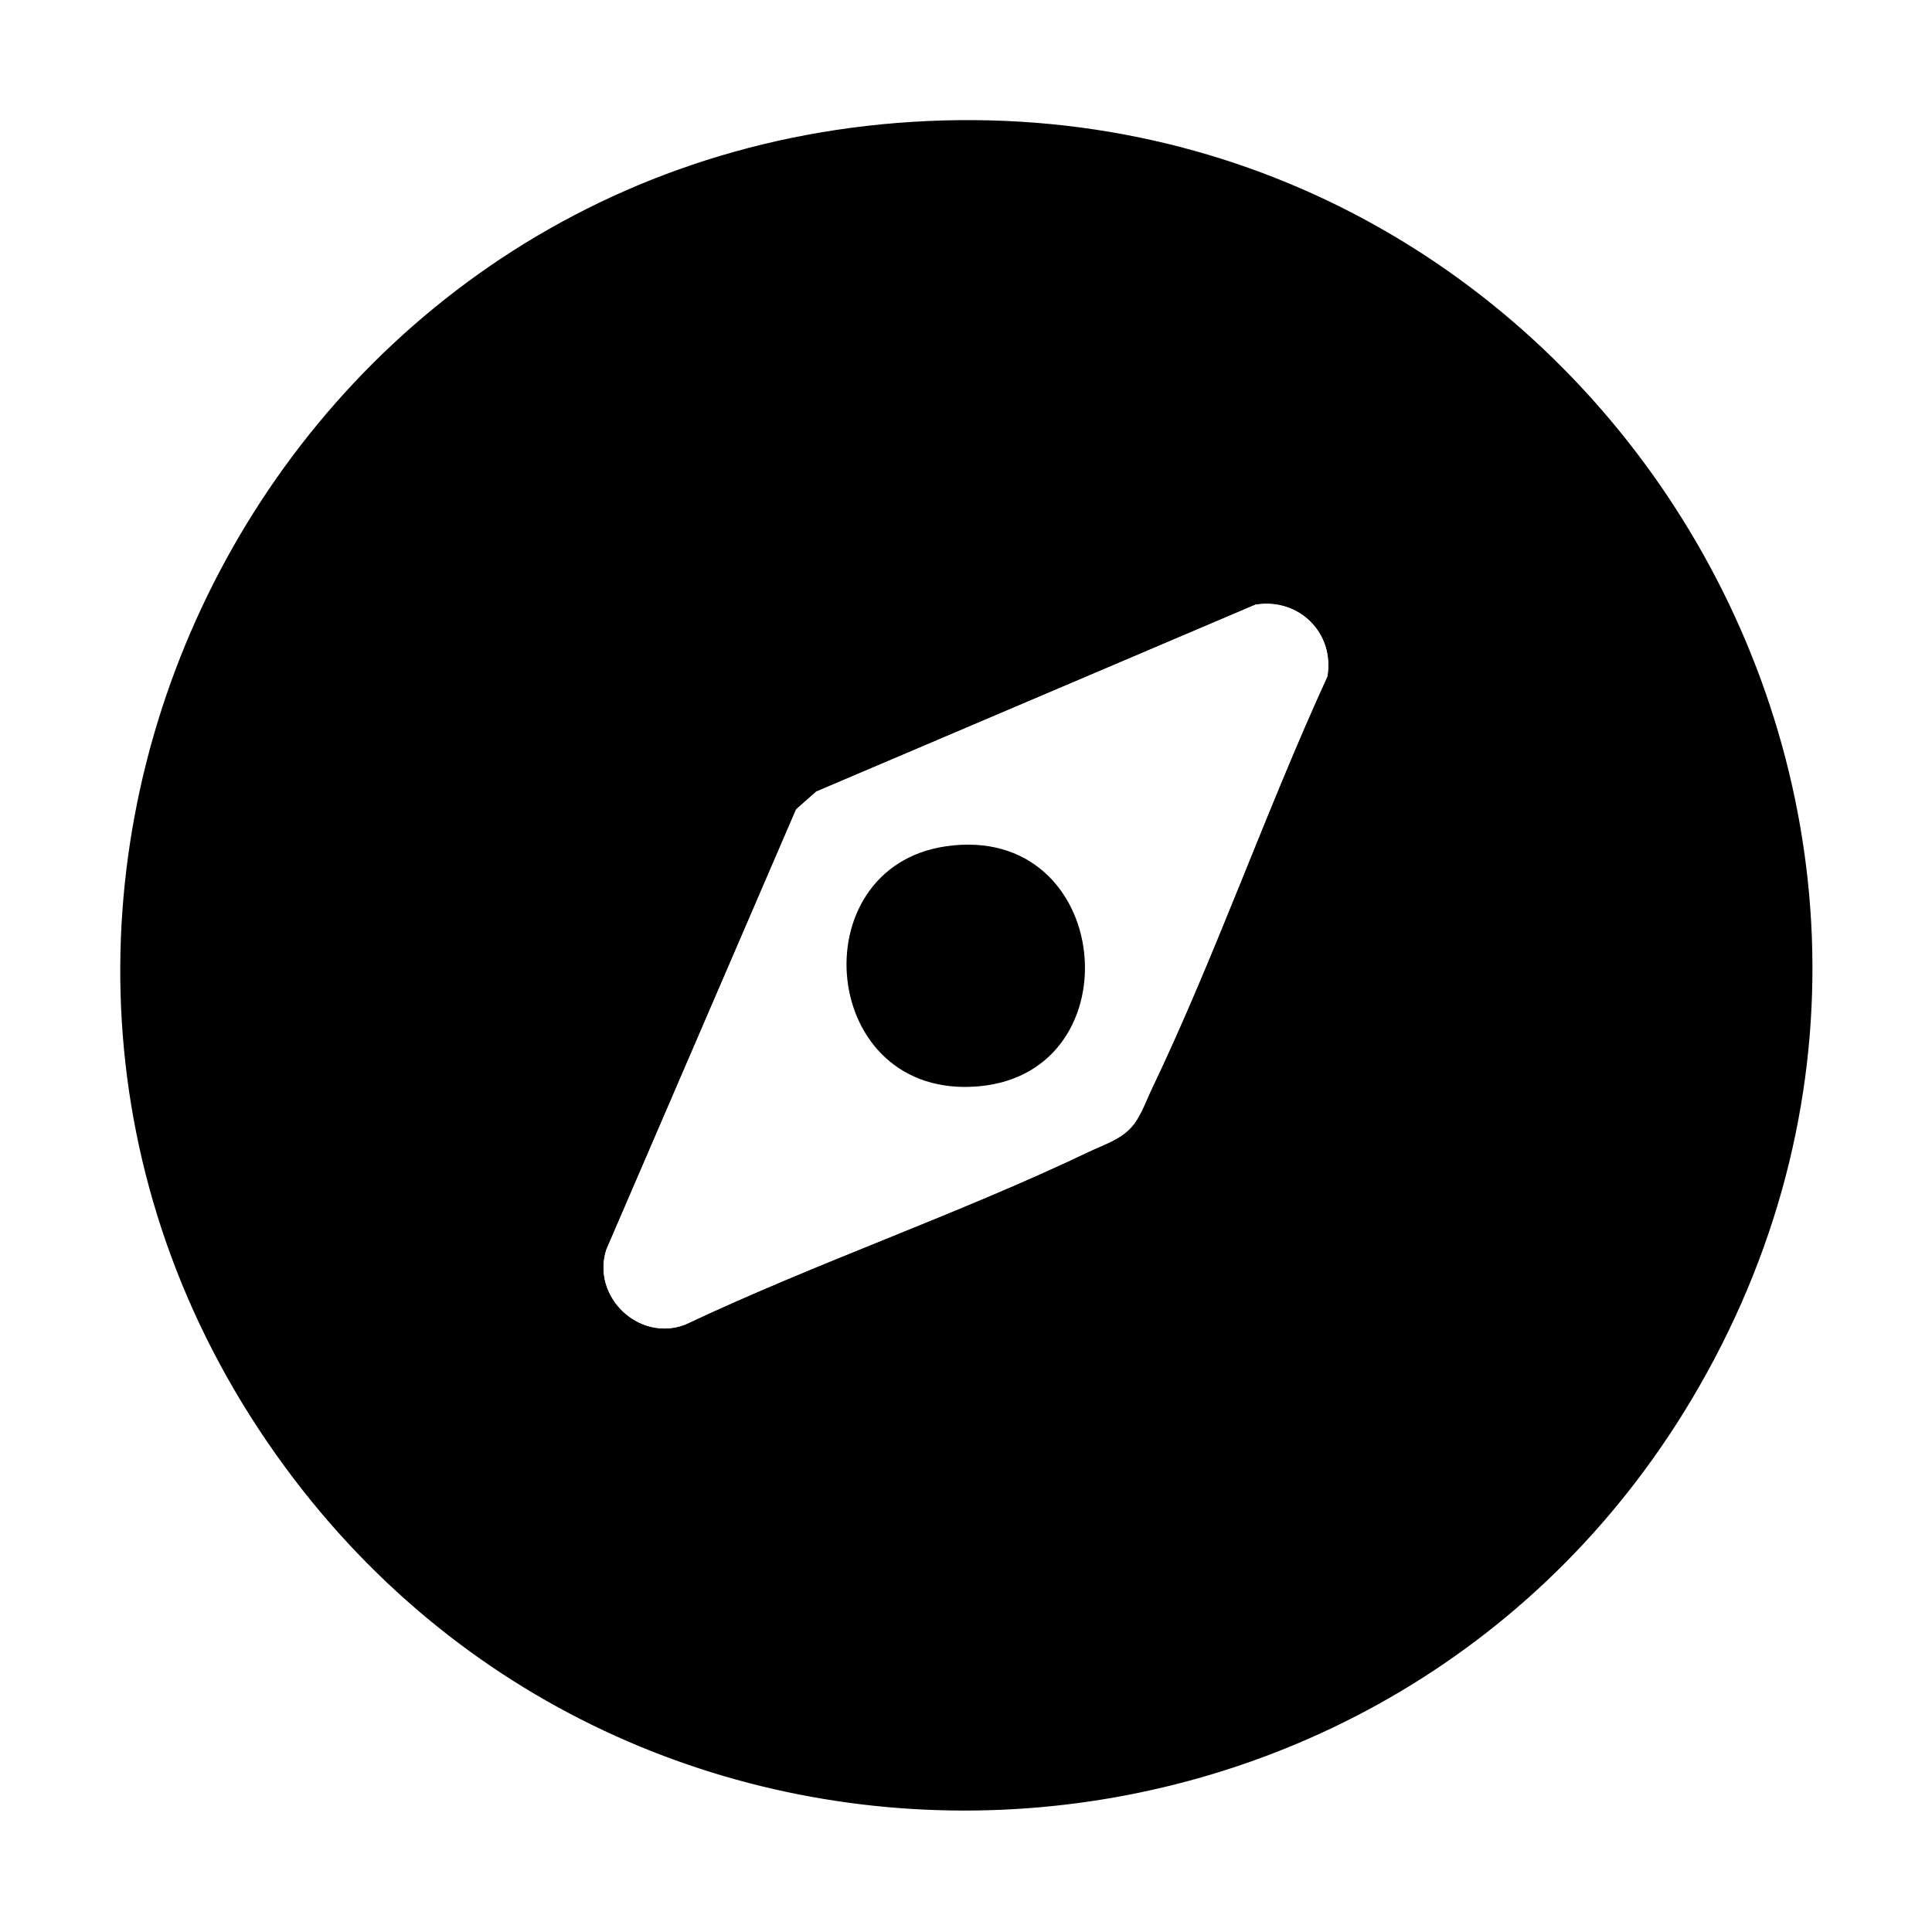
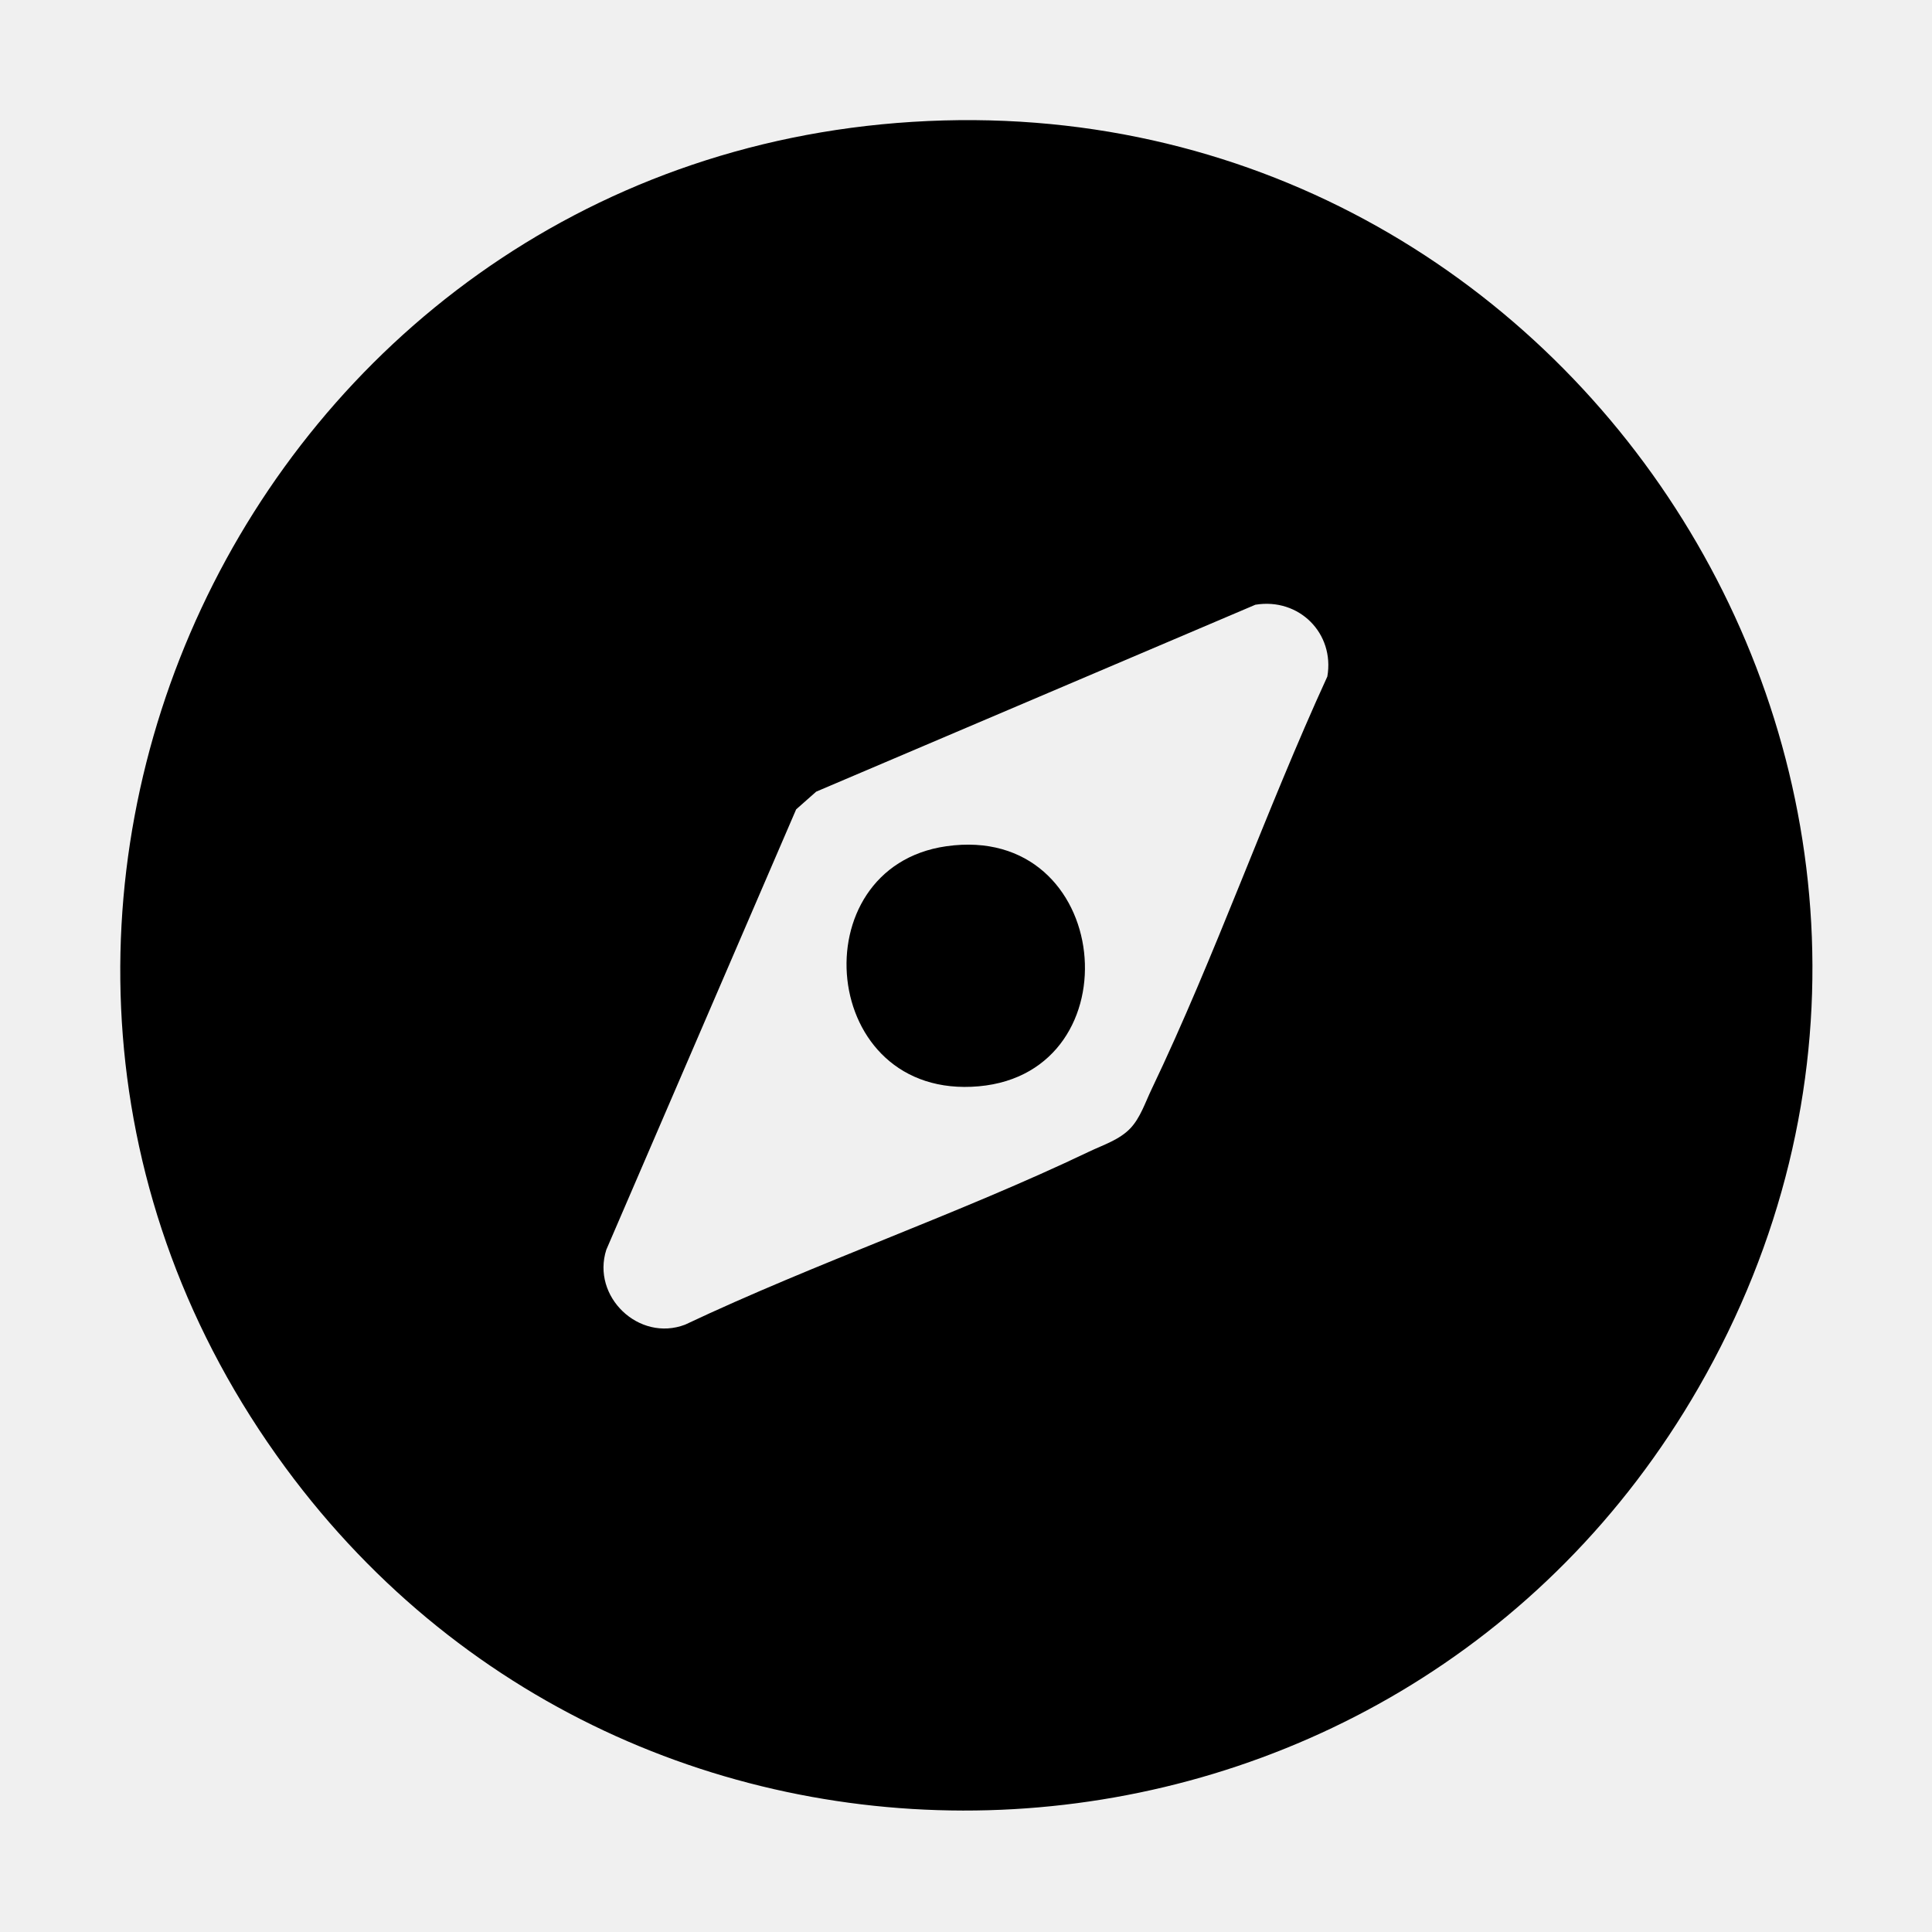
<svg xmlns="http://www.w3.org/2000/svg" id="Layer_1" data-name="Layer 1" viewBox="0 0 384 384">
  <defs>
    <style>
      .cls-1 {
-         fill: #fff;
+         fill: none;
      }
    </style>
  </defs>
  <path class="cls-1" d="M384,0v384H0V0h384ZM181.35,24.22C49.43,32.47-22.04,184.61,56.71,291.67c71.75,97.55,220.66,88.88,280.92-15.91C404.45,159.56,314.43,15.89,181.35,24.22Z" />
  <path d="M181.35,24.22c133.09-8.33,223.11,135.34,156.28,251.53-60.27,104.79-209.17,113.46-280.92,15.91C-22.04,184.61,49.43,32.47,181.35,24.22ZM249.55,120.18l-87.33,37.17-3.98,3.52-37.73,87.52c-2.99,9.31,6.47,18.39,15.65,14.9,26.15-12.36,54.32-21.97,80.34-34.41,2.77-1.32,5.97-2.32,8.15-4.6,2-2.09,2.99-5.19,4.23-7.77,12.68-26.52,22.66-55.25,34.94-82.05,1.48-8.59-5.63-15.68-14.27-14.27Z" />
  <path class="cls-1" d="M249.55,120.18c8.64-1.42,15.74,5.68,14.27,14.27-12.28,26.8-22.26,55.54-34.94,82.05-1.24,2.59-2.23,5.68-4.23,7.77-2.18,2.28-5.38,3.28-8.15,4.6-26.01,12.44-54.19,22.05-80.34,34.41-9.18,3.48-18.64-5.59-15.65-14.9l37.73-87.52,3.98-3.52,87.33-37.17ZM188.07,168.2c-29.26,4.18-25.31,50.54,6.47,47.71,31.29-2.79,26.67-52.44-6.47-47.71Z" />
  <path d="M188.07,168.2c33.14-4.74,37.76,44.92,6.47,47.71-31.78,2.83-35.72-43.52-6.47-47.71Z" />
</svg>
